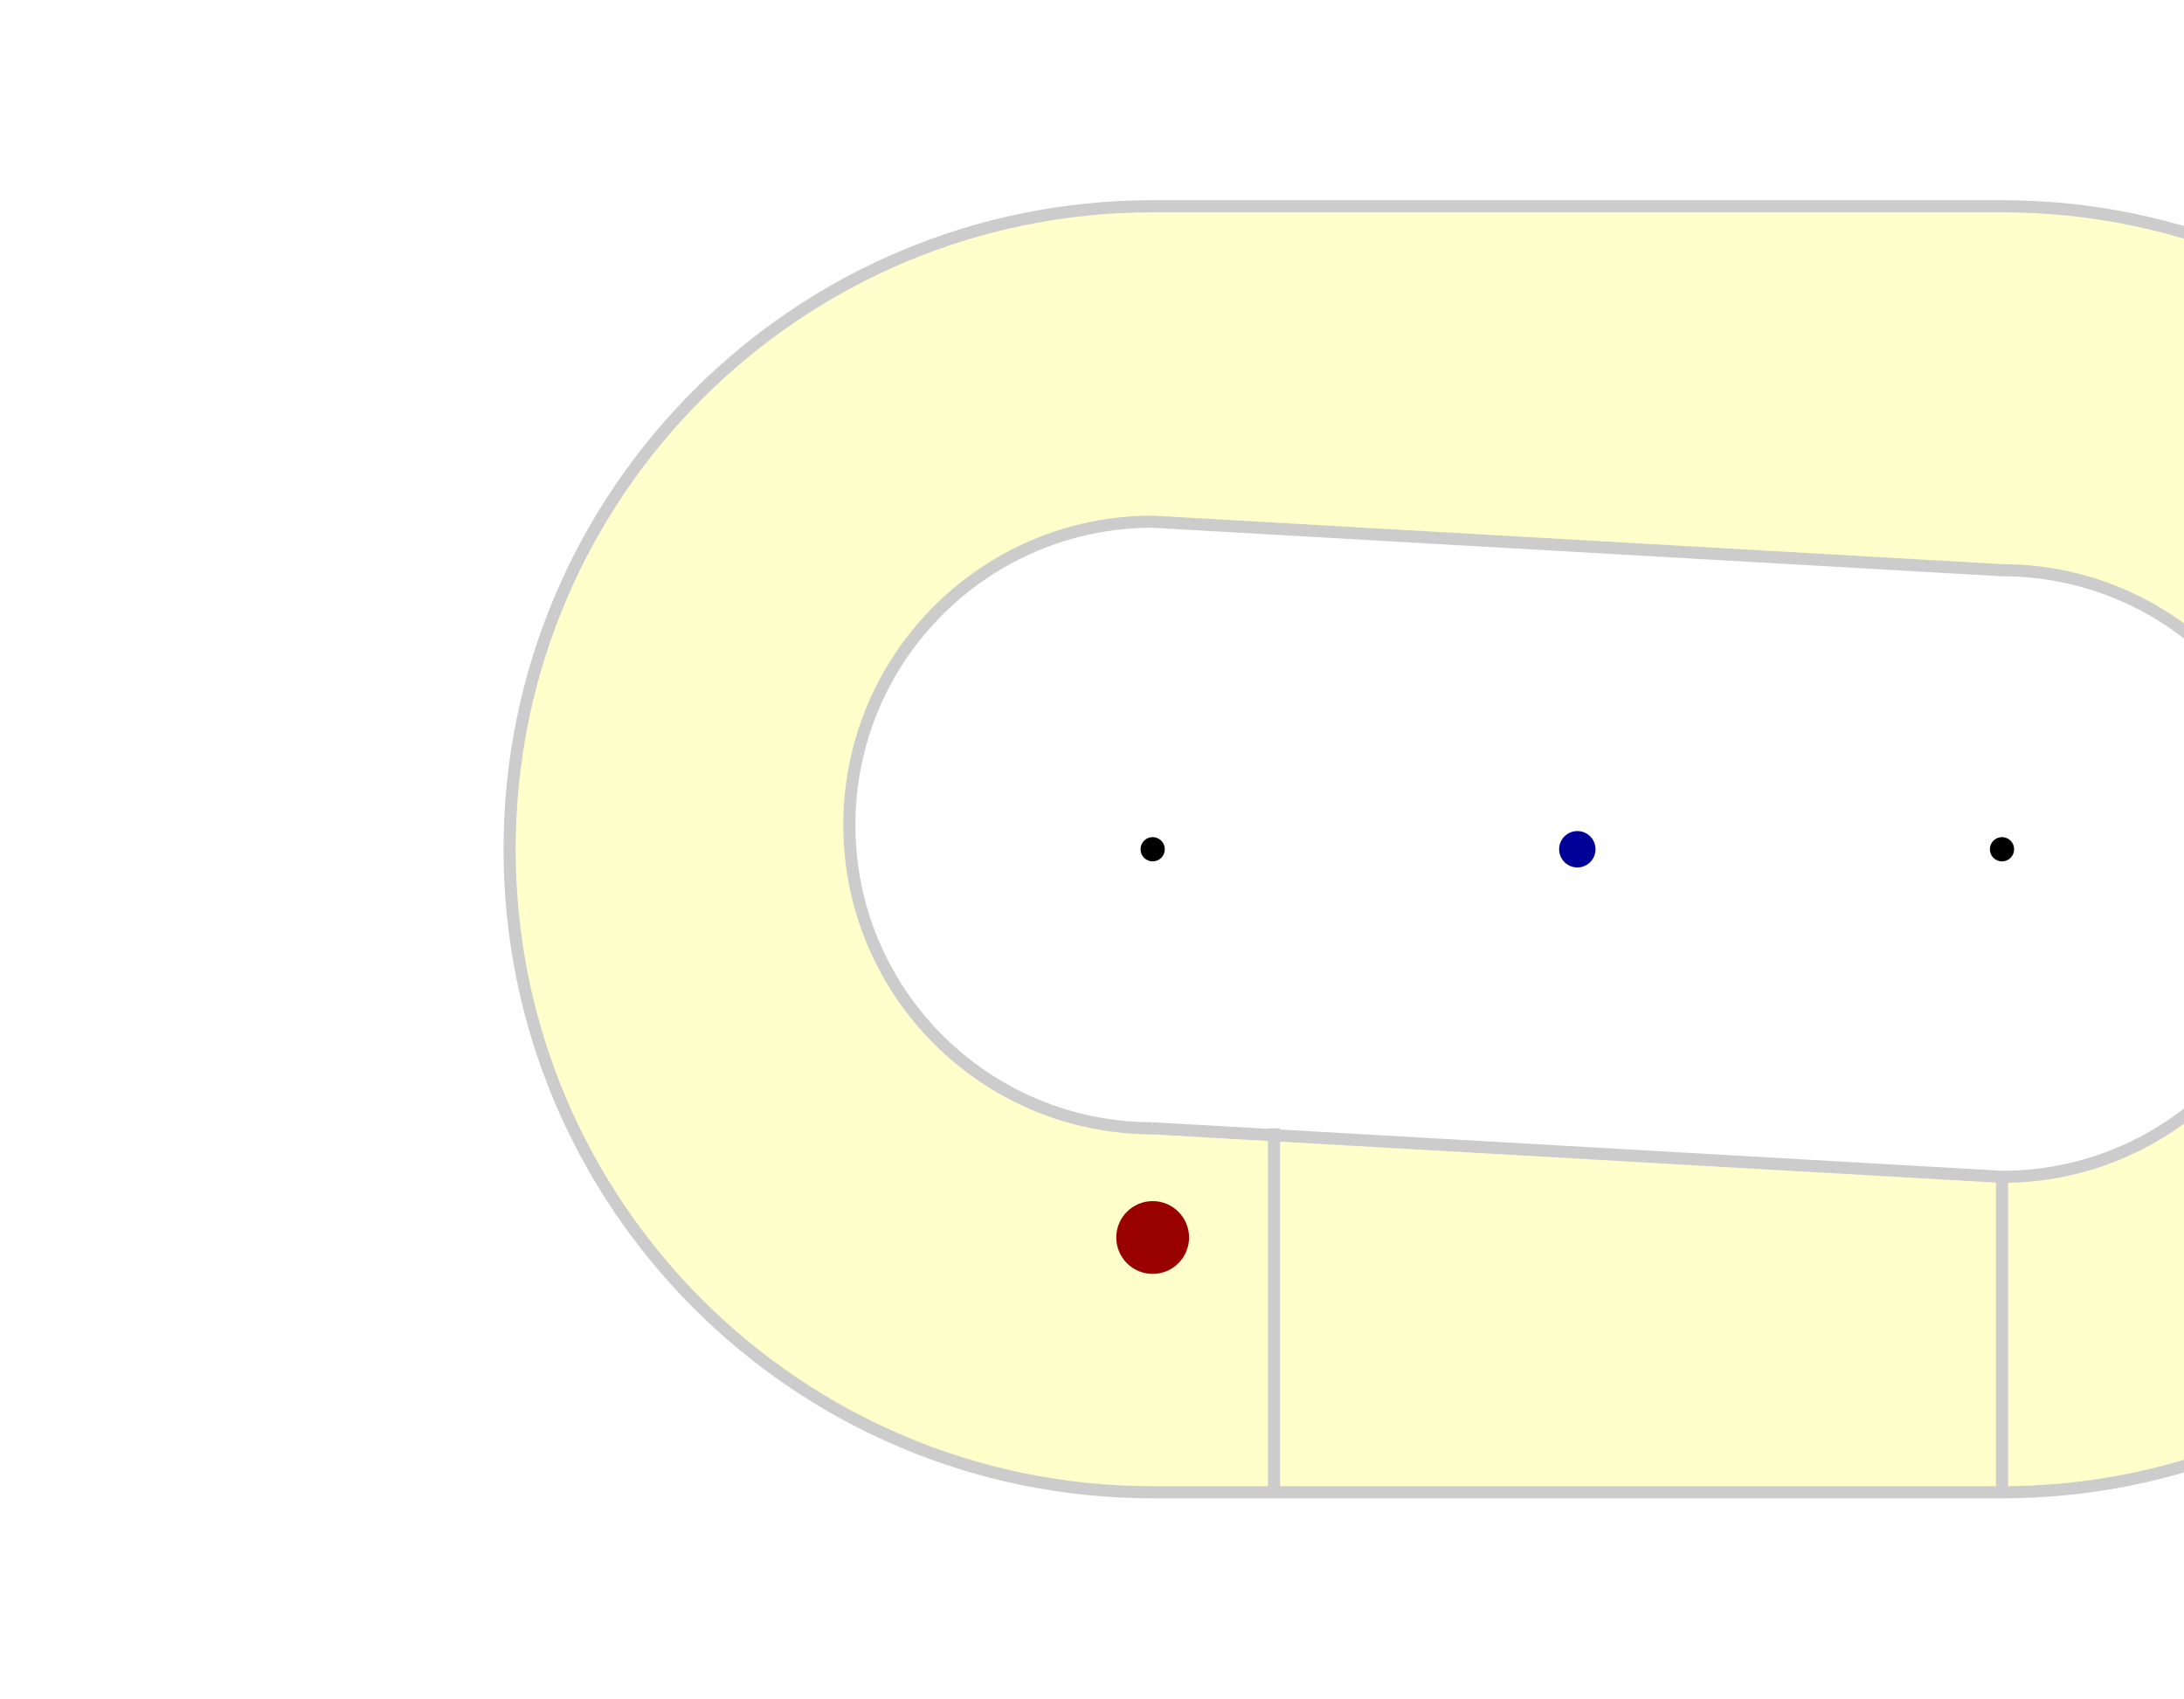
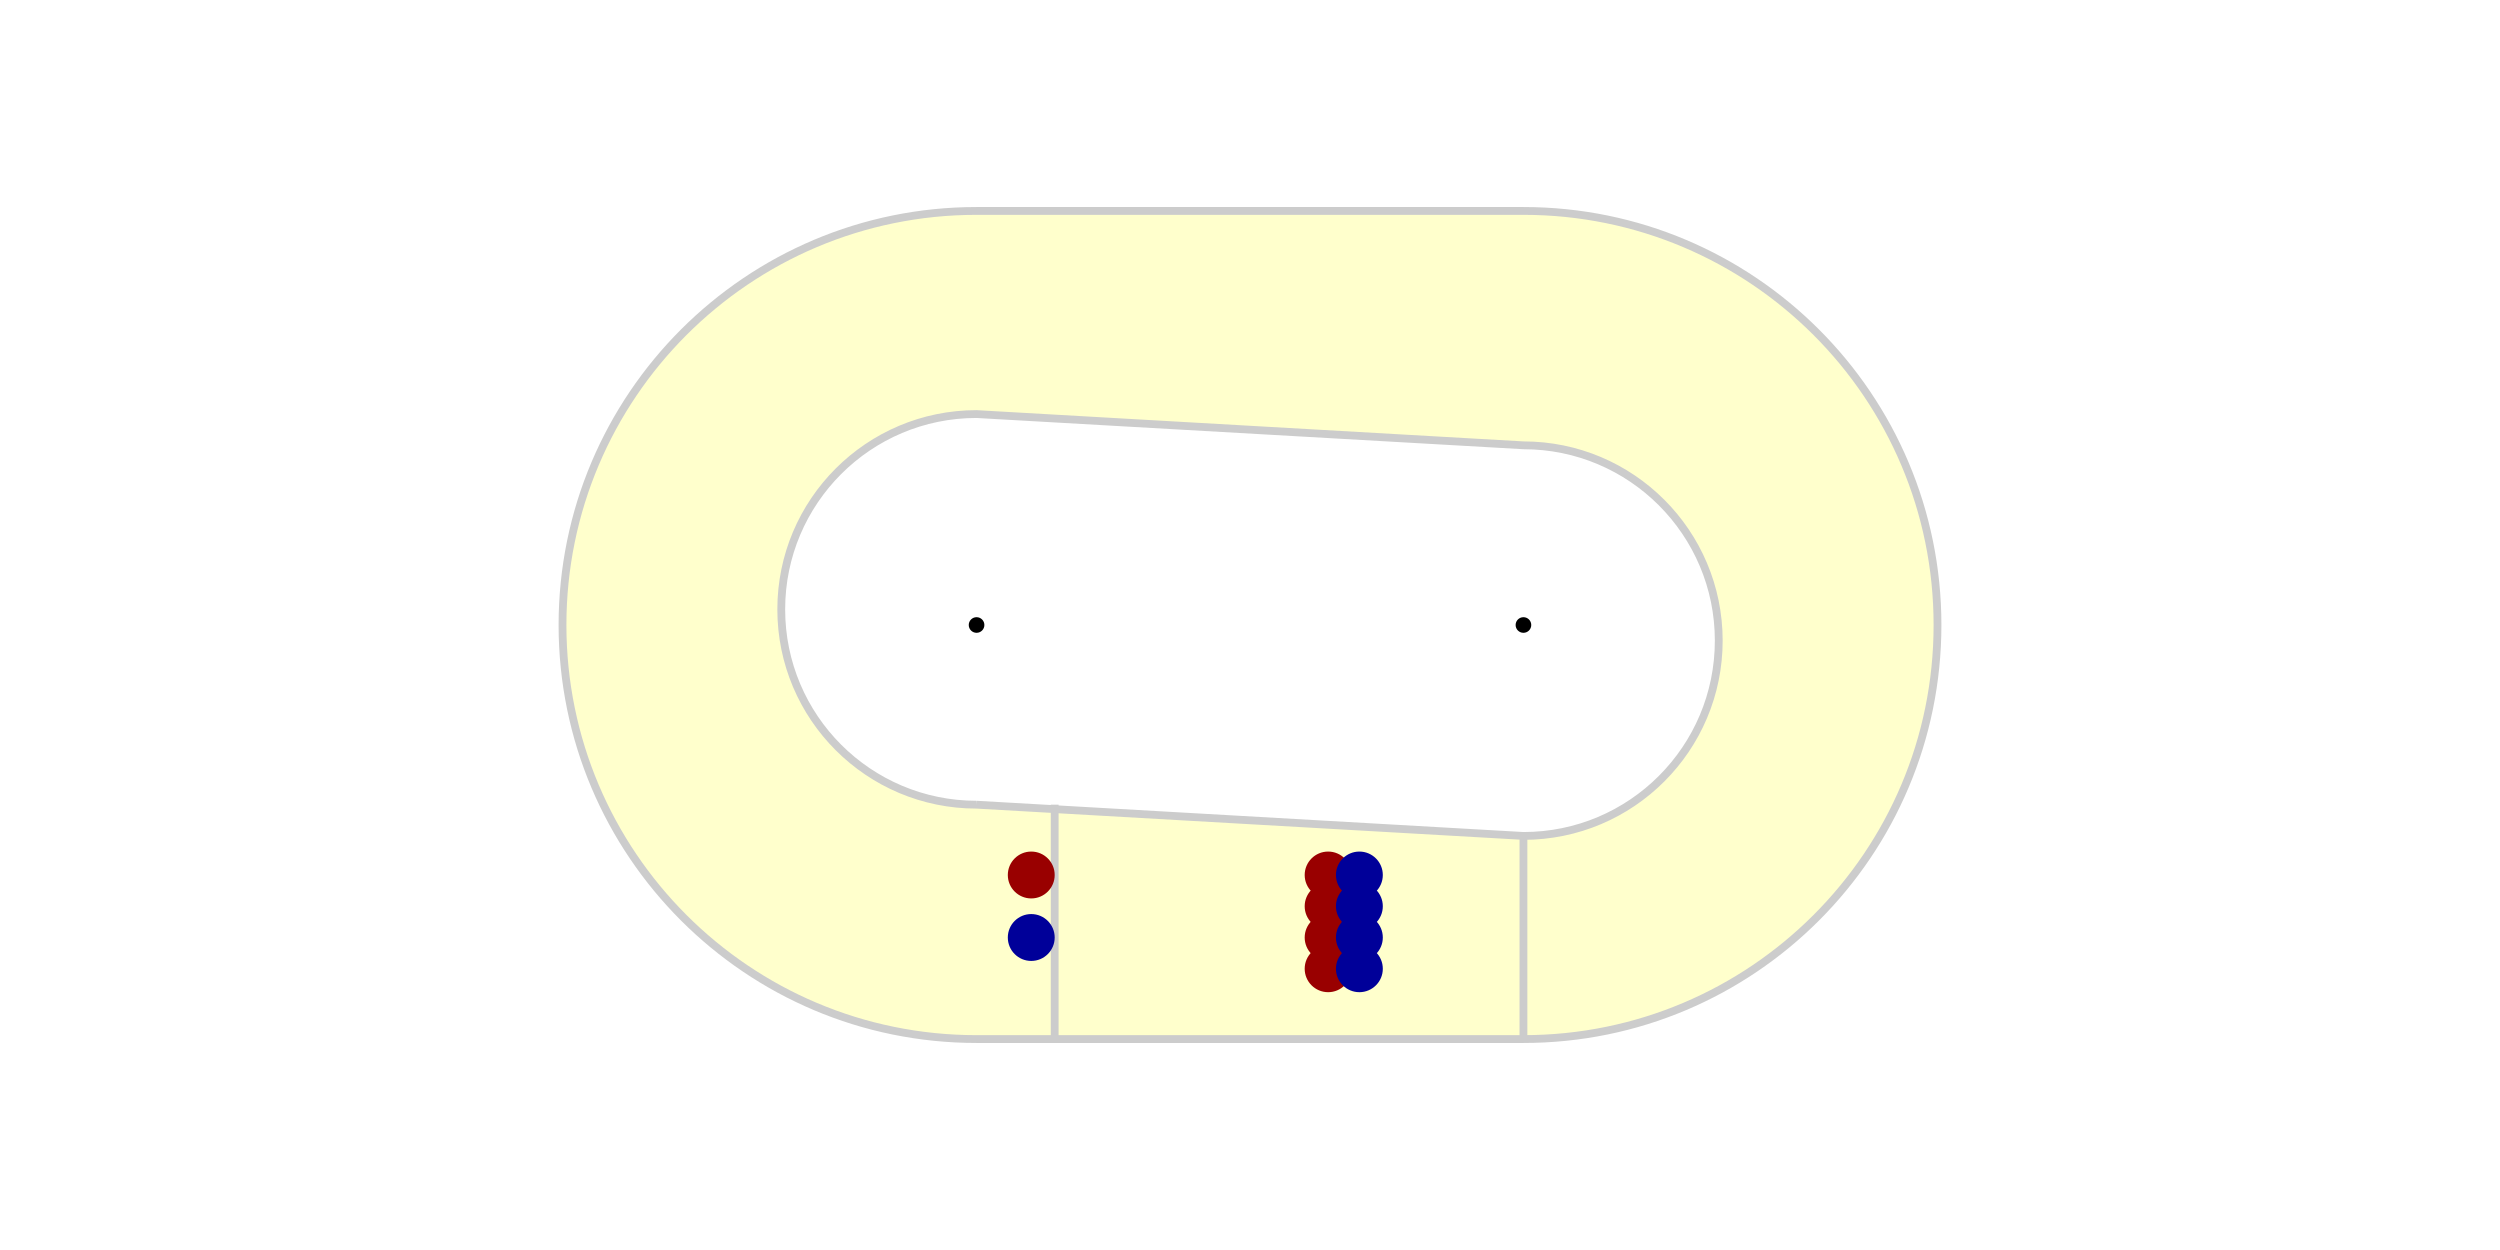
- <svg xmlns="http://www.w3.org/2000/svg" width="90" height="50" version="1.1" viewBox="-20 -10 90 70" preserveAspectRatio="xMinYMin meet" style="width:100%; height:100%">
+ <svg xmlns="http://www.w3.org/2000/svg" width="160" height="80" version="1.1" viewBox="0 0 160 80" preserveAspectRatio="xMinYMin meet" style="width:100%; height:100%">
  <style type="text/css">
    .skater { r:1.5 }
    .a { fill:#900 }
    .b { fill:#009 }

  </style>
-   <g transform="translate(45,25) ">
+   <g transform="translate(80,40) ">
    <circle cx="17.5" cy="0" r="0.5" />
    <circle cx="-17.5" cy="0" r="0.5" />
    <path id="track" fill="#ffc" stroke="#ccc" stroke-width="0.5" d="       M17.5,26.5       A26.5,26.5 0 0 0 17.5,-26.5       L-17.5,-26.5       A26.5,26.5 0 0 0 -17.5,26.5       L17.5,26.5        M-17.5,11.5       A1,1 0 0 1 -17.5,-13.5       L17.5,-11.5       A1,1 0 0 1 17.5,13.5       L-17.5,11.5        M17.5,13.5       L17.5,26.5        M-12.5,11.5       L-12.5,26.5       z       " />
-     <circle id="a-jammer" cx="-17.5" cy="16" r=".75" class="skater a" />
-     <circle id="b-jammer" cx="0" cy="" r=".75" class="b" />
+     <circle class="skater a" id="a-jammer" cx="-14" cy="16" r=".75" />
+     <circle class="skater a" id="a-pivot" cx="5" cy="16" r=".75" />
+     <circle class="skater a" id="a-blocker1" cx="5" cy="18" r=".75" />
+     <circle class="skater a" id="a-blocker2" cx="5" cy="20" r=".75" />
+     <circle class="skater a" id="a-blocker3" cx="5" cy="22" r=".75" />
+     <circle class="skater b" id="b-jammer" cx="-14" cy="20" r=".75" />
+     <circle class="skater b" id="b-pivot" cx="7" cy="16" r=".75" />
+     <circle class="skater b" id="b-blocker1" cx="7" cy="18" r=".75" />
+     <circle class="skater b" id="b-blocker2" cx="7" cy="20" r=".75" />
+     <circle class="skater b" id="b-blocker3" cx="7" cy="22" r=".75" />
  </g>
</svg>
